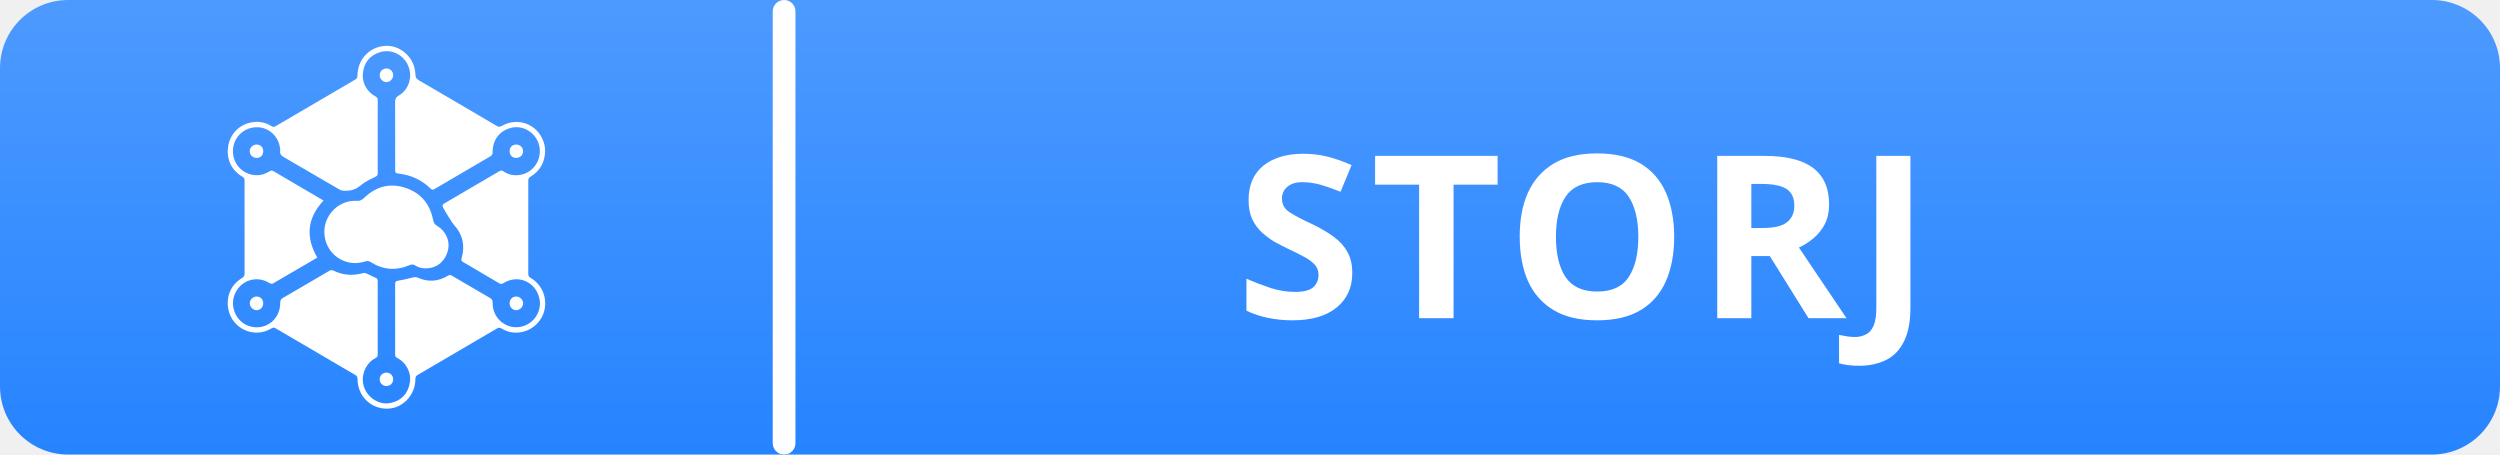
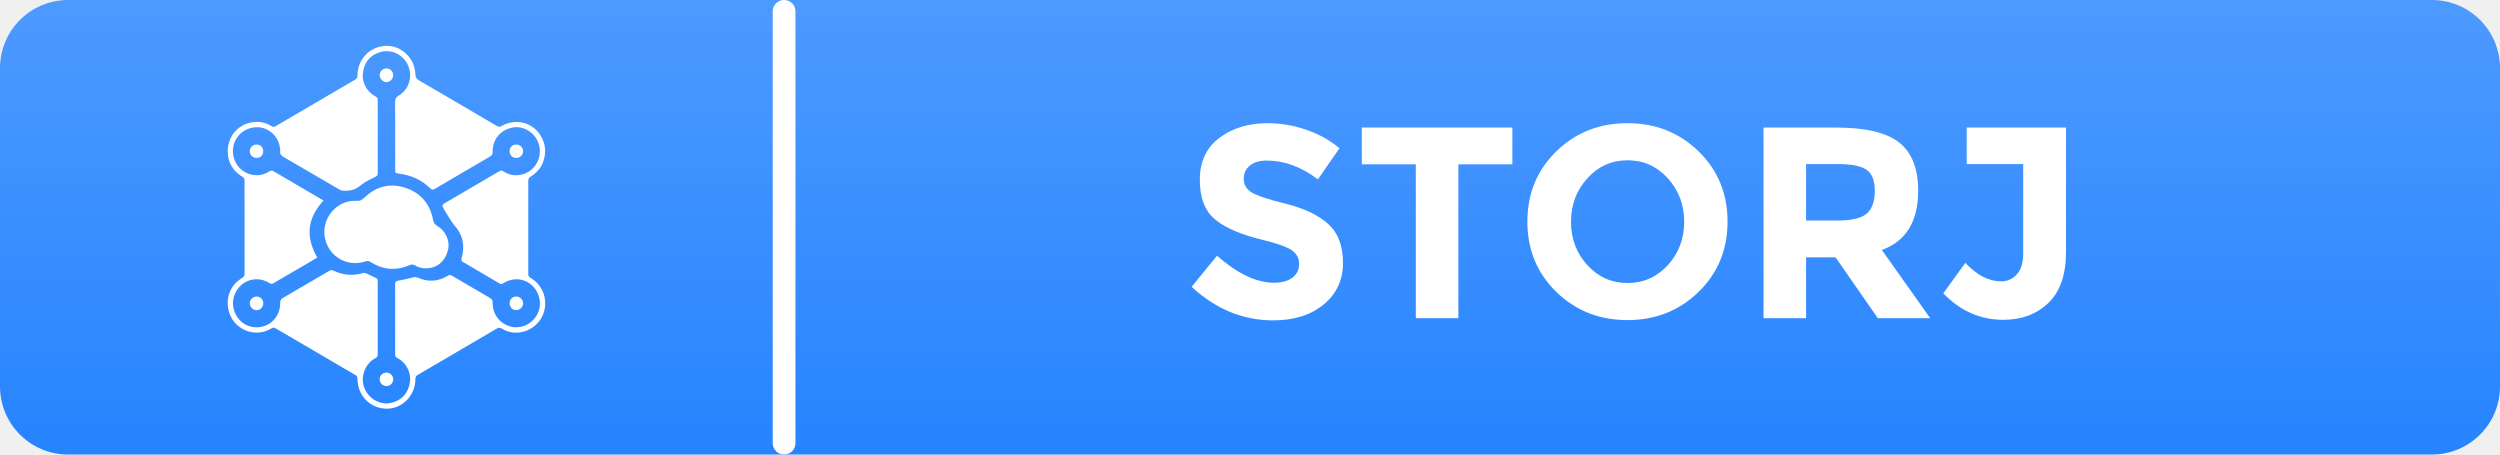
<svg xmlns="http://www.w3.org/2000/svg" xmlns:xlink="http://www.w3.org/1999/xlink" width="110px" height="20px" viewBox="0 0 110 20" version="1.1">
  <defs>
    <linearGradient x1="50%" y1="0%" x2="50%" y2="100%" id="linearGradient-1">
      <stop stop-color="#4D9AFF" offset="0%" />
      <stop stop-color="#2684FF" offset="100%" />
    </linearGradient>
    <path d="M3,0 L107,0 C108.66,0 110,1.34 110,3 L110,17 C110,18.66 108.66,20 107,20 L3,20 C1.34,20 0,18.66 0,17 L0,3 C0,1.34 1.34,0 3,0 Z" id="path-2" />
+     <path d="M3,0 L107,0 C108.66,0 110,1.34 110,3 L110,17 C110,18.66 108.66,20 107,20 L3,20 C1.34,20 0,18.66 0,17 L0,3 C0,1.34 1.34,0 3,0 Z" id="path-4" />
+     <path d="M3,0 L107,0 C108.66,0 110,1.34 110,3 L110,17 C110,18.66 108.66,20 107,20 L3,20 C1.34,20 0,18.66 0,17 L0,3 C0,1.34 1.34,0 3,0 Z" id="path-6" />
  </defs>
  <g id="Page-1" stroke="none" stroke-width="1" fill="none" fill-rule="evenodd">
-     <g id="Storj-Badge">
-       <mask id="mask-3" fill="white">
-         <use xlink:href="#path-2" />
-       </mask>
-       <use id="Background" fill="url(#linearGradient-1)" xlink:href="#path-2" />
-       <rect id="Line" fill="#FFFFFF" mask="url(#mask-3)" x="34" y="0" width="1" height="20" rx="0.5" />
-       <g id="Storj-symbol" mask="url(#mask-3)" fill="#FFFFFF">
-         <g transform="translate(10, 2)" id="Shape">
-           <path d="M13.986,4.649 C13.973,5.149 13.759,5.521 13.346,5.773 C13.27,5.819 13.244,5.866 13.244,5.954 C13.246,7.318 13.246,8.683 13.244,10.047 C13.244,10.129 13.265,10.178 13.339,10.222 C13.816,10.502 14.058,11.019 13.972,11.562 C13.89,12.082 13.48,12.51 12.949,12.612 C12.641,12.672 12.343,12.624 12.073,12.456 C11.991,12.405 11.933,12.414 11.856,12.459 C10.701,13.139 9.544,13.816 8.386,14.492 C8.306,14.538 8.277,14.589 8.277,14.682 C8.278,15.339 7.779,15.91 7.155,15.974 C6.491,16.042 5.904,15.618 5.761,14.964 C5.739,14.863 5.731,14.758 5.729,14.655 C5.727,14.586 5.708,14.543 5.647,14.507 C4.473,13.821 3.3,13.134 2.127,12.446 C2.064,12.408 2.014,12.408 1.95,12.447 C1.183,12.916 0.207,12.467 0.044,11.592 C-0.058,11.04 0.163,10.523 0.65,10.232 C0.727,10.186 0.762,10.139 0.762,10.044 C0.759,8.679 0.759,7.315 0.761,5.951 C0.761,5.869 0.74,5.82 0.666,5.777 C0.177,5.488 -0.053,4.987 0.041,4.425 C0.134,3.866 0.56,3.456 1.114,3.376 C1.411,3.333 1.698,3.388 1.955,3.555 C2.014,3.593 2.059,3.592 2.119,3.557 C3.289,2.87 4.459,2.185 5.63,1.502 C5.701,1.46 5.728,1.413 5.728,1.328 C5.73,0.577 6.315,0.002 7.057,0.017 C7.634,0.029 8.175,0.513 8.257,1.091 C8.264,1.145 8.276,1.177 8.276,1.251 C8.276,1.411 8.334,1.479 8.458,1.55 C9.594,2.21 10.727,2.875 11.859,3.542 C11.937,3.588 11.994,3.59 12.075,3.543 C12.844,3.098 13.776,3.524 13.964,4.405 C13.981,4.487 13.979,4.574 13.986,4.649 Z M3.958,9.329 C3.946,9.339 3.939,9.348 3.929,9.353 C3.291,9.727 2.654,10.102 2.015,10.471 C1.979,10.492 1.911,10.487 1.875,10.465 C1.706,10.362 1.526,10.293 1.329,10.288 C0.673,10.271 0.274,10.814 0.252,11.286 C0.226,11.839 0.638,12.406 1.305,12.401 C1.89,12.397 2.335,11.921 2.329,11.327 C2.328,11.221 2.359,11.161 2.45,11.108 C3.13,10.715 3.806,10.318 4.482,9.92 C4.548,9.881 4.6,9.875 4.671,9.908 C5.093,10.11 5.529,10.144 5.978,10.015 C6.023,10.002 6.082,10.015 6.127,10.034 C6.259,10.091 6.385,10.164 6.518,10.218 C6.594,10.249 6.62,10.291 6.62,10.373 C6.617,11.449 6.617,12.524 6.619,13.599 C6.619,13.675 6.596,13.718 6.528,13.751 C6.171,13.926 5.901,14.377 5.975,14.859 C6.06,15.419 6.627,15.842 7.174,15.733 C7.656,15.638 7.972,15.304 8.04,14.79 C8.086,14.442 7.921,13.982 7.479,13.751 C7.42,13.72 7.387,13.686 7.387,13.612 C7.389,12.567 7.389,11.522 7.387,10.478 C7.387,10.385 7.429,10.366 7.509,10.352 C7.72,10.314 7.932,10.273 8.139,10.214 C8.232,10.187 8.306,10.183 8.397,10.223 C8.85,10.421 9.291,10.387 9.713,10.128 C9.773,10.092 9.816,10.09 9.877,10.126 C10.434,10.455 10.993,10.783 11.554,11.107 C11.644,11.159 11.68,11.216 11.677,11.325 C11.661,11.949 12.197,12.46 12.824,12.392 C13.438,12.326 13.873,11.726 13.731,11.118 C13.56,10.391 12.784,10.062 12.156,10.456 C12.09,10.497 12.042,10.508 11.972,10.467 C11.441,10.152 10.909,9.839 10.375,9.53 C10.296,9.485 10.286,9.443 10.311,9.357 C10.472,8.806 10.362,8.316 9.974,7.894 C9.898,7.811 9.541,7.233 9.492,7.127 C9.452,7.042 9.469,6.997 9.548,6.951 C10.358,6.481 11.167,6.007 11.974,5.532 C12.039,5.494 12.083,5.493 12.147,5.537 C12.375,5.692 12.63,5.741 12.897,5.693 C13.418,5.601 13.796,5.122 13.75,4.557 C13.699,3.944 13.107,3.486 12.515,3.619 C11.996,3.736 11.67,4.148 11.676,4.689 C11.677,4.781 11.652,4.834 11.571,4.881 C10.751,5.357 9.933,5.837 9.116,6.319 C9.042,6.362 9.002,6.353 8.943,6.295 C8.558,5.919 8.095,5.708 7.567,5.641 C7.388,5.618 7.388,5.619 7.388,5.432 C7.388,4.453 7.391,3.474 7.385,2.495 C7.385,2.359 7.416,2.28 7.542,2.206 C7.995,1.942 8.166,1.375 7.96,0.89 C7.751,0.402 7.218,0.141 6.718,0.296 C6.263,0.436 6.009,0.763 5.965,1.238 C5.93,1.604 6.101,2.011 6.513,2.239 C6.576,2.275 6.62,2.305 6.62,2.394 C6.617,3.473 6.617,4.552 6.62,5.631 C6.62,5.717 6.581,5.746 6.513,5.781 C6.307,5.886 6.086,5.978 5.912,6.125 C5.71,6.294 5.522,6.391 5.241,6.391 C5.214,6.39 5.196,6.393 5.168,6.393 C5.098,6.391 5.02,6.388 4.963,6.355 C4.136,5.876 3.313,5.389 2.485,4.912 C2.367,4.844 2.309,4.771 2.329,4.633 C2.337,4.577 2.32,4.518 2.311,4.462 C2.231,3.944 1.732,3.512 1.131,3.612 C0.541,3.711 0.166,4.253 0.264,4.833 C0.388,5.574 1.221,5.949 1.849,5.543 C1.92,5.498 1.969,5.494 2.042,5.537 C2.664,5.906 3.29,6.27 3.914,6.636 C4.021,6.699 4.128,6.762 4.234,6.824 C3.517,7.596 3.436,8.424 3.958,9.329 Z" />
-           <path d="M5.683,6.836 C5.847,6.851 5.929,6.795 6.049,6.682 C6.567,6.193 7.178,6.042 7.849,6.268 C8.508,6.49 8.917,6.966 9.053,7.664 C9.079,7.801 9.132,7.883 9.252,7.952 C9.596,8.151 9.794,8.581 9.726,8.939 C9.638,9.403 9.338,9.725 8.915,9.793 C8.689,9.829 8.465,9.803 8.266,9.679 C8.177,9.623 8.107,9.63 8.015,9.669 C7.425,9.92 6.854,9.878 6.311,9.531 C6.227,9.478 6.158,9.474 6.067,9.504 C5.302,9.757 4.507,9.317 4.312,8.542 C4.09,7.654 4.787,6.795 5.683,6.836 Z" />
-           <path d="M12.423,11.347 C12.423,11.173 12.546,11.047 12.715,11.047 C12.877,11.048 13.015,11.184 13.017,11.345 C13.019,11.499 12.871,11.649 12.717,11.649 C12.553,11.649 12.424,11.516 12.423,11.347 Z" />
-           <path d="M6.706,1.309 C6.707,1.141 6.836,1.011 7.003,1.011 C7.17,1.011 7.299,1.14 7.299,1.309 C7.3,1.471 7.161,1.614 7.004,1.613 C6.844,1.611 6.706,1.469 6.706,1.309 Z" />
-           <path d="M1.582,11.348 C1.582,11.517 1.451,11.651 1.288,11.649 C1.133,11.648 0.99,11.501 0.989,11.343 C0.988,11.185 1.13,11.047 1.292,11.047 C1.461,11.047 1.583,11.174 1.582,11.348 Z" />
-           <path d="M7.006,14.395 C7.173,14.396 7.3,14.525 7.299,14.693 C7.298,14.86 7.17,14.985 7.001,14.985 C6.833,14.983 6.705,14.854 6.706,14.687 C6.708,14.52 6.839,14.394 7.006,14.395 Z" />
-           <path d="M1.296,4.949 C1.127,4.951 0.994,4.825 0.989,4.66 C0.984,4.498 1.118,4.362 1.285,4.36 C1.459,4.357 1.58,4.475 1.582,4.649 C1.585,4.824 1.467,4.947 1.296,4.949 Z" />
-           <path d="M12.711,4.949 C12.54,4.948 12.422,4.825 12.423,4.65 C12.425,4.476 12.546,4.358 12.72,4.36 C12.887,4.362 13.02,4.497 13.016,4.659 C13.012,4.824 12.879,4.951 12.711,4.949 Z" />
+     <g id="storj-badge">
+       <g id="Page-1">
+         <g id="Storj-Badge">
+           <g id="Background" fill="url(#linearGradient-1)">
+             <path d="M3,0 L107,0 C108.66,0 110,1.34 110,3 L110,17 C110,18.66 108.66,20 107,20 L3,20 C1.34,20 0,18.66 0,17 L0,3 C0,1.34 1.34,0 3,0 Z" id="path-2" />
+           </g>
+           <g id="Line-Clipped">
+             <mask id="mask-3" fill="white">
+               <use xlink:href="#path-2" />
+             </mask>
+             <g id="path-2" />
+             <rect id="Line" fill="#FFFFFF" mask="url(#mask-3)" x="34" y="0" width="1" height="20" rx="0.5" />
+           </g>
+           <g id="Storj-symbol-Clipped">
+             <mask id="mask-5" fill="white">
+               <use xlink:href="#path-4" />
+             </mask>
+             <g id="path-2" />
+             <g id="Storj-symbol" mask="url(#mask-5)">
+               <g transform="translate(10, 2)" id="Shape">
+                 <g>
+                   <path d="M13.986,4.649 C13.973,5.149 13.759,5.521 13.346,5.773 C13.27,5.819 13.244,5.866 13.244,5.954 C13.246,7.318 13.246,8.683 13.244,10.047 C13.244,10.129 13.265,10.178 13.339,10.222 C13.816,10.502 14.058,11.019 13.972,11.562 C13.89,12.082 13.48,12.51 12.949,12.612 C12.641,12.672 12.343,12.624 12.073,12.456 C11.991,12.405 11.933,12.414 11.856,12.459 C10.701,13.139 9.544,13.816 8.386,14.492 C8.306,14.538 8.277,14.589 8.277,14.682 C8.278,15.339 7.779,15.91 7.155,15.974 C6.491,16.042 5.904,15.618 5.761,14.964 C5.739,14.863 5.731,14.758 5.729,14.655 C5.727,14.586 5.708,14.543 5.647,14.507 C4.473,13.821 3.3,13.134 2.127,12.446 C2.064,12.408 2.014,12.408 1.95,12.447 C1.183,12.916 0.207,12.467 0.044,11.592 C-0.058,11.04 0.163,10.523 0.65,10.232 C0.727,10.186 0.762,10.139 0.762,10.044 C0.759,8.679 0.759,7.315 0.761,5.951 C0.761,5.869 0.74,5.82 0.666,5.777 C0.177,5.488 -0.053,4.987 0.041,4.425 C0.134,3.866 0.56,3.456 1.114,3.376 C1.411,3.333 1.698,3.388 1.955,3.555 C2.014,3.593 2.059,3.592 2.119,3.557 C3.289,2.87 4.459,2.185 5.63,1.502 C5.701,1.46 5.728,1.413 5.728,1.328 C5.73,0.577 6.315,0.002 7.057,0.017 C7.634,0.029 8.175,0.513 8.257,1.091 C8.264,1.145 8.276,1.177 8.276,1.251 C8.276,1.411 8.334,1.479 8.458,1.55 C9.594,2.21 10.727,2.875 11.859,3.542 C11.937,3.588 11.994,3.59 12.075,3.543 C12.844,3.098 13.776,3.524 13.964,4.405 C13.981,4.487 13.979,4.574 13.986,4.649 Z M3.958,9.329 C3.946,9.339 3.939,9.348 3.929,9.353 C3.291,9.727 2.654,10.102 2.015,10.471 C1.979,10.492 1.911,10.487 1.875,10.465 C1.706,10.362 1.526,10.293 1.329,10.288 C0.673,10.271 0.274,10.814 0.252,11.286 C0.226,11.839 0.638,12.406 1.305,12.401 C1.89,12.397 2.335,11.921 2.329,11.327 C2.328,11.221 2.359,11.161 2.45,11.108 C3.13,10.715 3.806,10.318 4.482,9.92 C4.548,9.881 4.6,9.875 4.671,9.908 C5.093,10.11 5.529,10.144 5.978,10.015 C6.023,10.002 6.082,10.015 6.127,10.034 C6.259,10.091 6.385,10.164 6.518,10.218 C6.594,10.249 6.62,10.291 6.62,10.373 C6.617,11.449 6.617,12.524 6.619,13.599 C6.619,13.675 6.596,13.718 6.528,13.751 C6.171,13.926 5.901,14.377 5.975,14.859 C6.06,15.419 6.627,15.842 7.174,15.733 C7.656,15.638 7.972,15.304 8.04,14.79 C8.086,14.442 7.921,13.982 7.479,13.751 C7.42,13.72 7.387,13.686 7.387,13.612 C7.389,12.567 7.389,11.522 7.387,10.478 C7.387,10.385 7.429,10.366 7.509,10.352 C7.72,10.314 7.932,10.273 8.139,10.214 C8.232,10.187 8.306,10.183 8.397,10.223 C8.85,10.421 9.291,10.387 9.713,10.128 C9.773,10.092 9.816,10.09 9.877,10.126 C10.434,10.455 10.993,10.783 11.554,11.107 C11.644,11.159 11.68,11.216 11.677,11.325 C11.661,11.949 12.197,12.46 12.824,12.392 C13.438,12.326 13.873,11.726 13.731,11.118 C13.56,10.391 12.784,10.062 12.156,10.456 C12.09,10.497 12.042,10.508 11.972,10.467 C11.441,10.152 10.909,9.839 10.375,9.53 C10.296,9.485 10.286,9.443 10.311,9.357 C10.472,8.806 10.362,8.316 9.974,7.894 C9.898,7.811 9.541,7.233 9.492,7.127 C9.452,7.042 9.469,6.997 9.548,6.951 C10.358,6.481 11.167,6.007 11.974,5.532 C12.039,5.494 12.083,5.493 12.147,5.537 C12.375,5.692 12.63,5.741 12.897,5.693 C13.418,5.601 13.796,5.122 13.75,4.557 C13.699,3.944 13.107,3.486 12.515,3.619 C11.996,3.736 11.67,4.148 11.676,4.689 C11.677,4.781 11.652,4.834 11.571,4.881 C10.751,5.357 9.933,5.837 9.116,6.319 C9.042,6.362 9.002,6.353 8.943,6.295 C8.558,5.919 8.095,5.708 7.567,5.641 C7.388,5.618 7.388,5.619 7.388,5.432 C7.388,4.453 7.391,3.474 7.385,2.495 C7.385,2.359 7.416,2.28 7.542,2.206 C7.995,1.942 8.166,1.375 7.96,0.89 C7.751,0.402 7.218,0.141 6.718,0.296 C6.263,0.436 6.009,0.763 5.965,1.238 C5.93,1.604 6.101,2.011 6.513,2.239 C6.576,2.275 6.62,2.305 6.62,2.394 C6.617,3.473 6.617,4.552 6.62,5.631 C6.62,5.717 6.581,5.746 6.513,5.781 C6.307,5.886 6.086,5.978 5.912,6.125 C5.71,6.294 5.522,6.391 5.241,6.391 C5.214,6.39 5.196,6.393 5.168,6.393 C5.098,6.391 5.02,6.388 4.963,6.355 C4.136,5.876 3.313,5.389 2.485,4.912 C2.367,4.844 2.309,4.771 2.329,4.633 C2.337,4.577 2.32,4.518 2.311,4.462 C2.231,3.944 1.732,3.512 1.131,3.612 C0.541,3.711 0.166,4.253 0.264,4.833 C0.388,5.574 1.221,5.949 1.849,5.543 C1.92,5.498 1.969,5.494 2.042,5.537 C2.664,5.906 3.29,6.27 3.914,6.636 C4.021,6.699 4.128,6.762 4.234,6.824 C3.517,7.596 3.436,8.424 3.958,9.329 Z" fill="#FFFFFF" />
+                   <path d="M5.683,6.836 C5.847,6.851 5.929,6.795 6.049,6.682 C6.567,6.193 7.178,6.042 7.849,6.268 C8.508,6.49 8.917,6.966 9.053,7.664 C9.079,7.801 9.132,7.883 9.252,7.952 C9.596,8.151 9.794,8.581 9.726,8.939 C9.638,9.403 9.338,9.725 8.915,9.793 C8.689,9.829 8.465,9.803 8.266,9.679 C8.177,9.623 8.107,9.63 8.015,9.669 C7.425,9.92 6.854,9.878 6.311,9.531 C6.227,9.478 6.158,9.474 6.067,9.504 C5.302,9.757 4.507,9.317 4.312,8.542 C4.09,7.654 4.787,6.795 5.683,6.836 Z" fill="#FFFFFF" />
+                   <path d="M12.423,11.347 C12.423,11.173 12.546,11.047 12.715,11.047 C12.877,11.048 13.015,11.184 13.017,11.345 C13.019,11.499 12.871,11.649 12.717,11.649 C12.553,11.649 12.424,11.516 12.423,11.347 Z" fill="#FFFFFF" />
+                   <path d="M6.706,1.309 C6.707,1.141 6.836,1.011 7.003,1.011 C7.17,1.011 7.299,1.14 7.299,1.309 C7.3,1.471 7.161,1.614 7.004,1.613 C6.844,1.611 6.706,1.469 6.706,1.309 Z" fill="#FFFFFF" />
+                   <path d="M1.582,11.348 C1.582,11.517 1.451,11.651 1.288,11.649 C1.133,11.648 0.99,11.501 0.989,11.343 C0.988,11.185 1.13,11.047 1.292,11.047 C1.461,11.047 1.583,11.174 1.582,11.348 Z" fill="#FFFFFF" />
+                   <path d="M7.006,14.395 C7.173,14.396 7.3,14.525 7.299,14.693 C7.298,14.86 7.17,14.985 7.001,14.985 C6.833,14.983 6.705,14.854 6.706,14.687 C6.708,14.52 6.839,14.394 7.006,14.395 Z" fill="#FFFFFF" />
+                   <path d="M1.296,4.949 C1.127,4.951 0.994,4.825 0.989,4.66 C0.984,4.498 1.118,4.362 1.285,4.36 C1.459,4.357 1.58,4.475 1.582,4.649 C1.585,4.824 1.467,4.947 1.296,4.949 Z" fill="#FFFFFF" />
+                   <path d="M12.711,4.949 C12.54,4.948 12.422,4.825 12.423,4.65 C12.425,4.476 12.546,4.358 12.72,4.36 C12.887,4.362 13.02,4.497 13.016,4.659 C13.012,4.824 12.879,4.951 12.711,4.949 Z" fill="#FFFFFF" />
+                 </g>
+               </g>
+             </g>
+           </g>
+           <g id="STORJ-Clipped">
+             <mask id="mask-7" fill="white">
+               <use xlink:href="#path-6" />
+             </mask>
+             <g id="path-2" />
+             <path d="M54.994,7.286 C54.814,7.434 54.724,7.63 54.724,7.874 C54.724,8.118 54.834,8.312 55.054,8.456 C55.274,8.6 55.782,8.77 56.578,8.966 C57.374,9.162 57.992,9.456 58.432,9.848 C58.872,10.24 59.092,10.812 59.092,11.564 C59.092,12.316 58.81,12.926 58.246,13.394 C57.682,13.862 56.94,14.096 56.02,14.096 C54.692,14.096 53.496,13.604 52.432,12.62 L53.548,11.252 C54.452,12.044 55.288,12.44 56.056,12.44 C56.4,12.44 56.67,12.366 56.866,12.218 C57.062,12.07 57.16,11.87 57.16,11.618 C57.16,11.366 57.056,11.166 56.848,11.018 C56.64,10.87 56.228,10.72 55.612,10.568 C54.636,10.336 53.922,10.034 53.47,9.662 C53.018,9.29 52.792,8.706 52.792,7.91 C52.792,7.114 53.078,6.5 53.65,6.068 C54.222,5.636 54.936,5.42 55.792,5.42 C56.352,5.42 56.912,5.516 57.472,5.708 C58.032,5.9 58.52,6.172 58.936,6.524 L57.988,7.892 C57.26,7.34 56.508,7.064 55.732,7.064 C55.42,7.064 55.174,7.138 54.994,7.286 Z M64.168,7.232 L64.168,14 L62.296,14 L62.296,7.232 L59.92,7.232 L59.92,5.612 L66.544,5.612 L66.544,7.232 L64.168,7.232 Z M73.384,7.844 C72.904,7.316 72.314,7.052 71.614,7.052 C70.914,7.052 70.324,7.316 69.844,7.844 C69.364,8.372 69.124,9.01 69.124,9.758 C69.124,10.506 69.364,11.142 69.844,11.666 C70.324,12.19 70.914,12.452 71.614,12.452 C72.314,12.452 72.904,12.19 73.384,11.666 C73.864,11.142 74.104,10.506 74.104,9.758 C74.104,9.01 73.864,8.372 73.384,7.844 Z M71.608,14.084 C70.368,14.084 69.324,13.67 68.476,12.842 C67.628,12.014 67.204,10.984 67.204,9.752 C67.204,8.52 67.628,7.49 68.476,6.662 C69.324,5.834 70.368,5.42 71.608,5.42 C72.848,5.42 73.892,5.834 74.74,6.662 C75.588,7.49 76.012,8.52 76.012,9.752 C76.012,10.984 75.588,12.014 74.74,12.842 C73.892,13.67 72.848,14.084 71.608,14.084 Z M84.4,8.396 C84.4,9.74 83.868,10.608 82.804,11 L84.928,14 L82.624,14 L80.764,11.324 L79.468,11.324 L79.468,14 L77.596,14 L77.596,5.612 L80.776,5.612 C82.08,5.612 83.01,5.832 83.566,6.272 C84.122,6.712 84.4,7.42 84.4,8.396 Z M82.144,9.392 C82.376,9.184 82.492,8.854 82.492,8.402 C82.492,7.95 82.372,7.64 82.132,7.472 C81.892,7.304 81.472,7.22 80.872,7.22 L79.468,7.22 L79.468,9.704 L80.836,9.704 C81.476,9.704 81.912,9.6 82.144,9.392 Z M86.536,7.22 L86.536,5.612 L90.904,5.612 L90.904,11.084 C90.904,12.084 90.646,12.832 90.13,13.328 C89.614,13.824 88.952,14.072 88.144,14.072 C87.136,14.072 86.256,13.684 85.504,12.908 L86.476,11.564 C86.98,12.108 87.508,12.38 88.06,12.38 C88.324,12.38 88.55,12.278 88.738,12.074 C88.926,11.87 89.02,11.564 89.02,11.156 L89.02,7.22 L86.536,7.22 Z" id="STORJ" fill="#FFFFFF" mask="url(#mask-7)" />
+           </g>
        </g>
      </g>
-       <text id="STORJ" mask="url(#mask-3)" font-family="Montserrat-Bold, Montserrat" font-size="10" font-weight="bold" letter-spacing="0.4" fill="#FFFFFF">
-         <tspan x="54.39" y="14">STORJ</tspan>
-       </text>
    </g>
  </g>
</svg>
